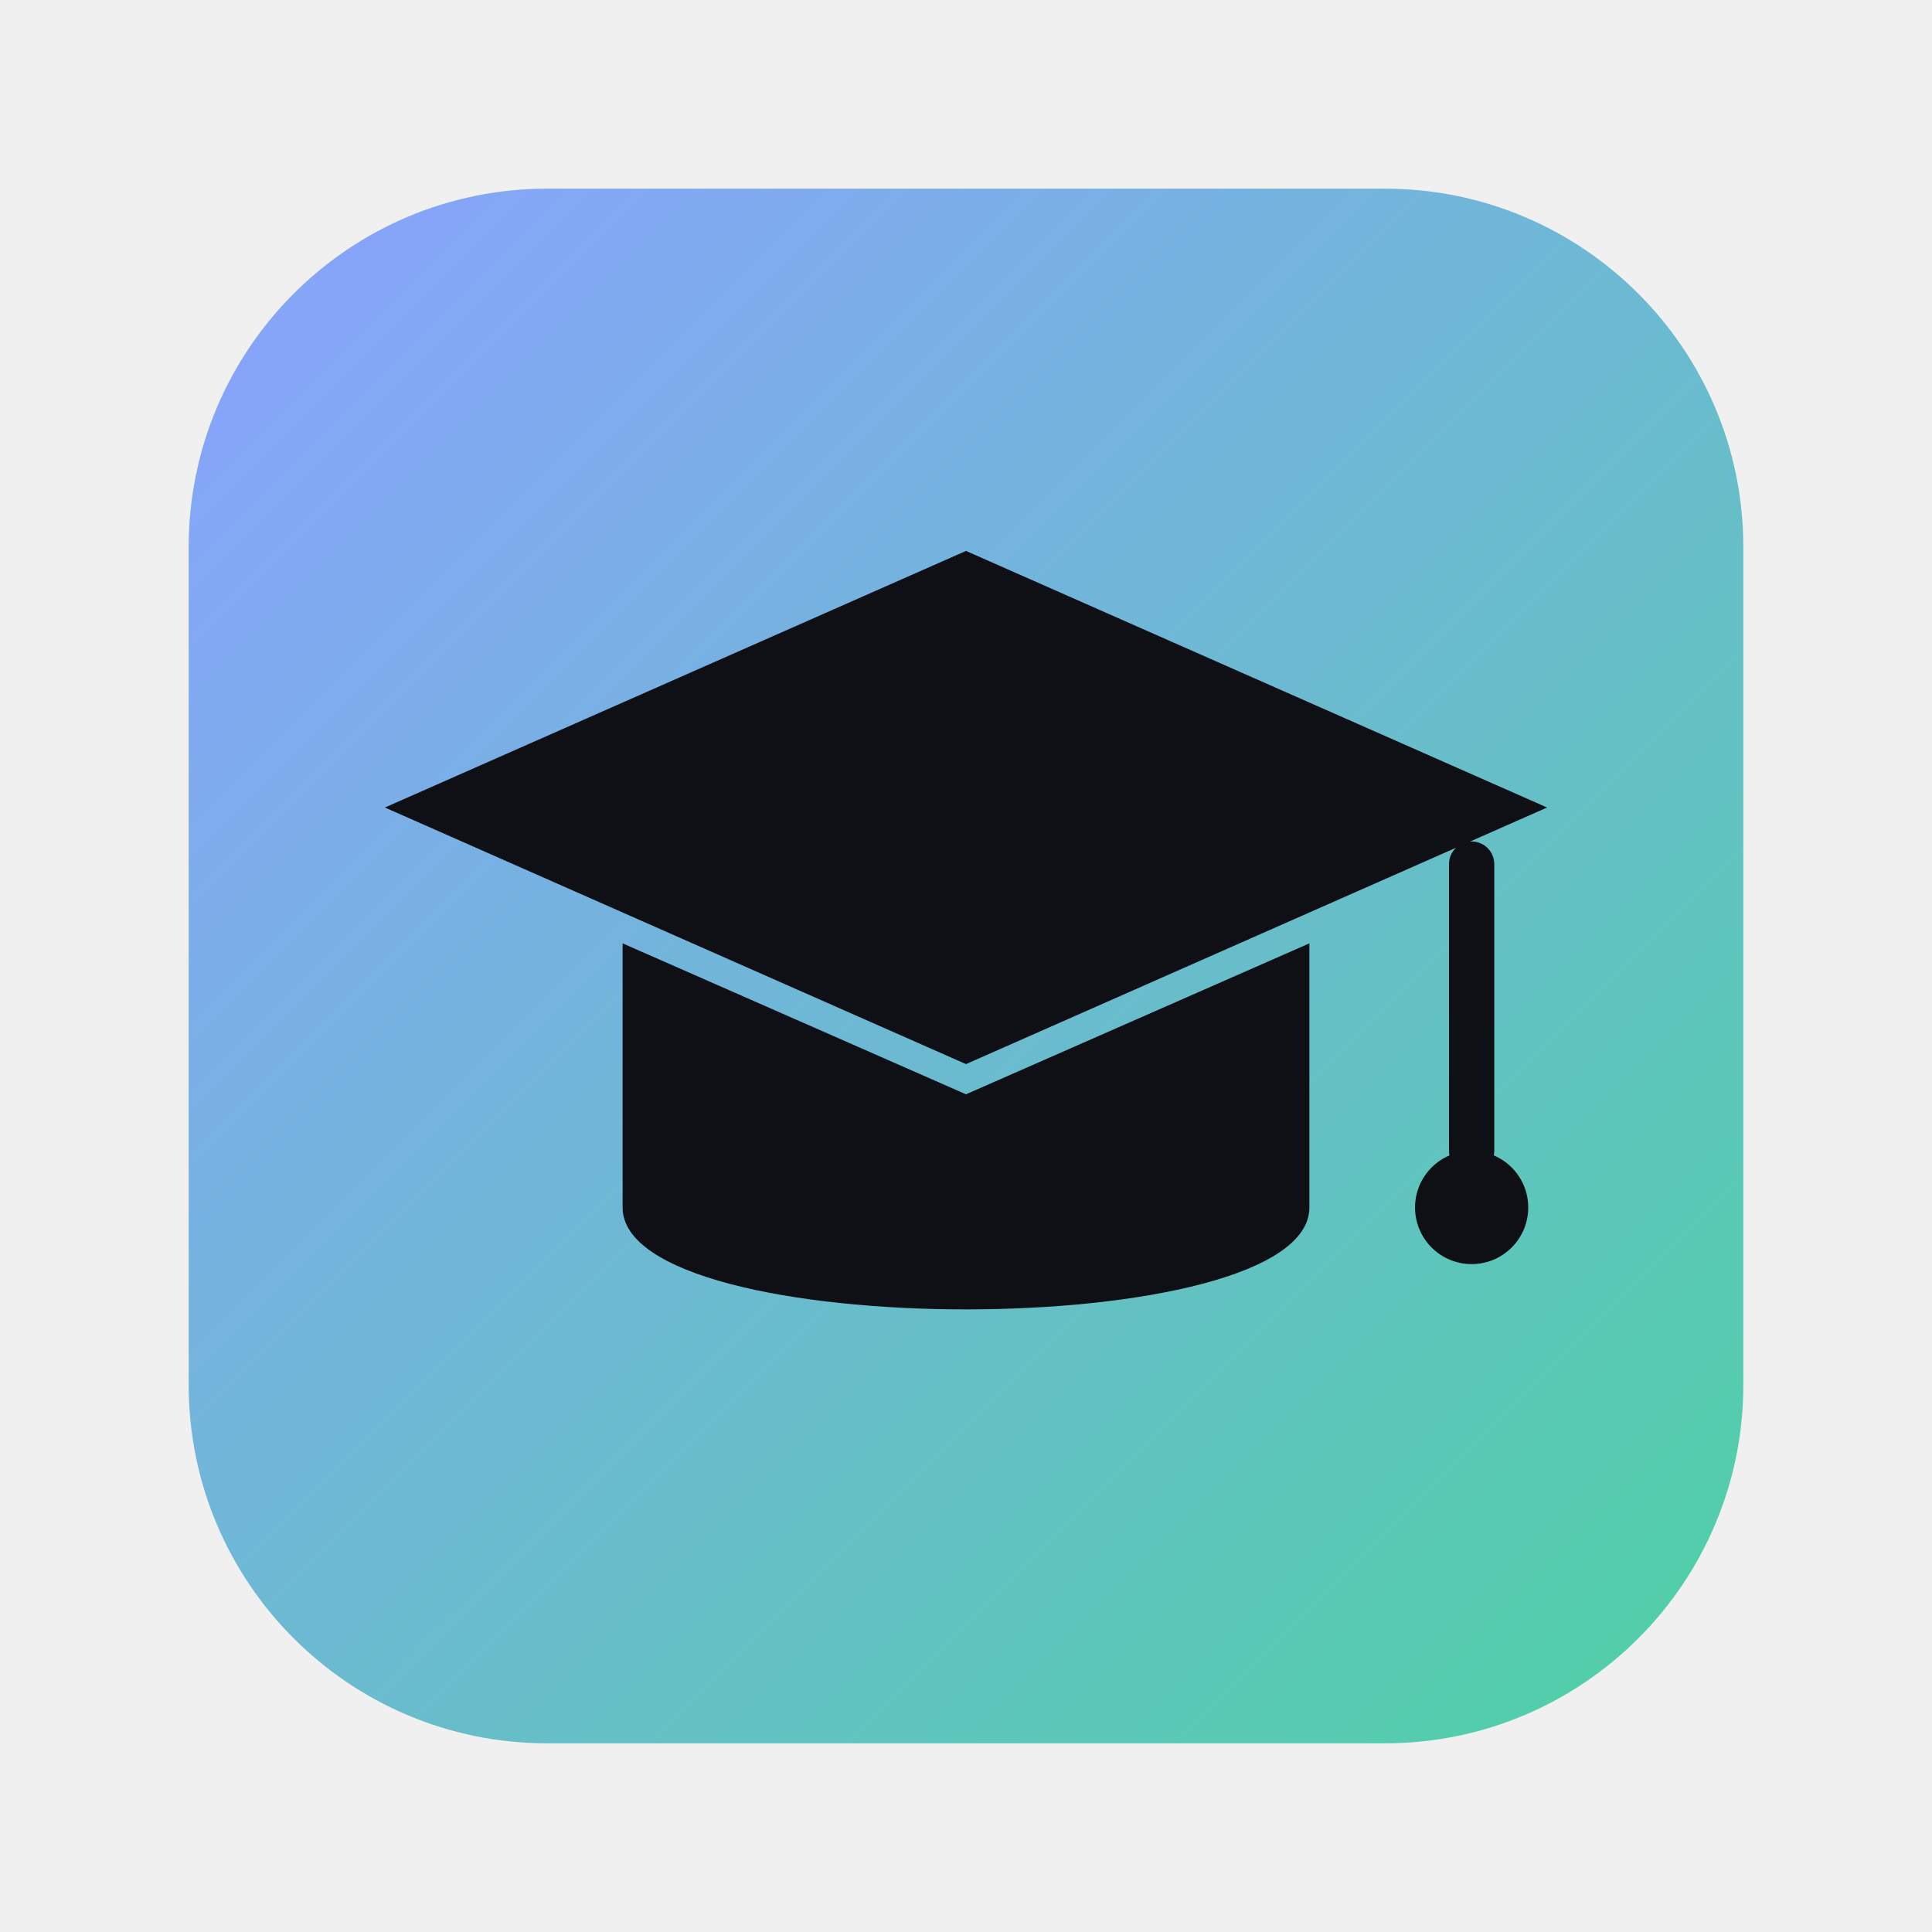
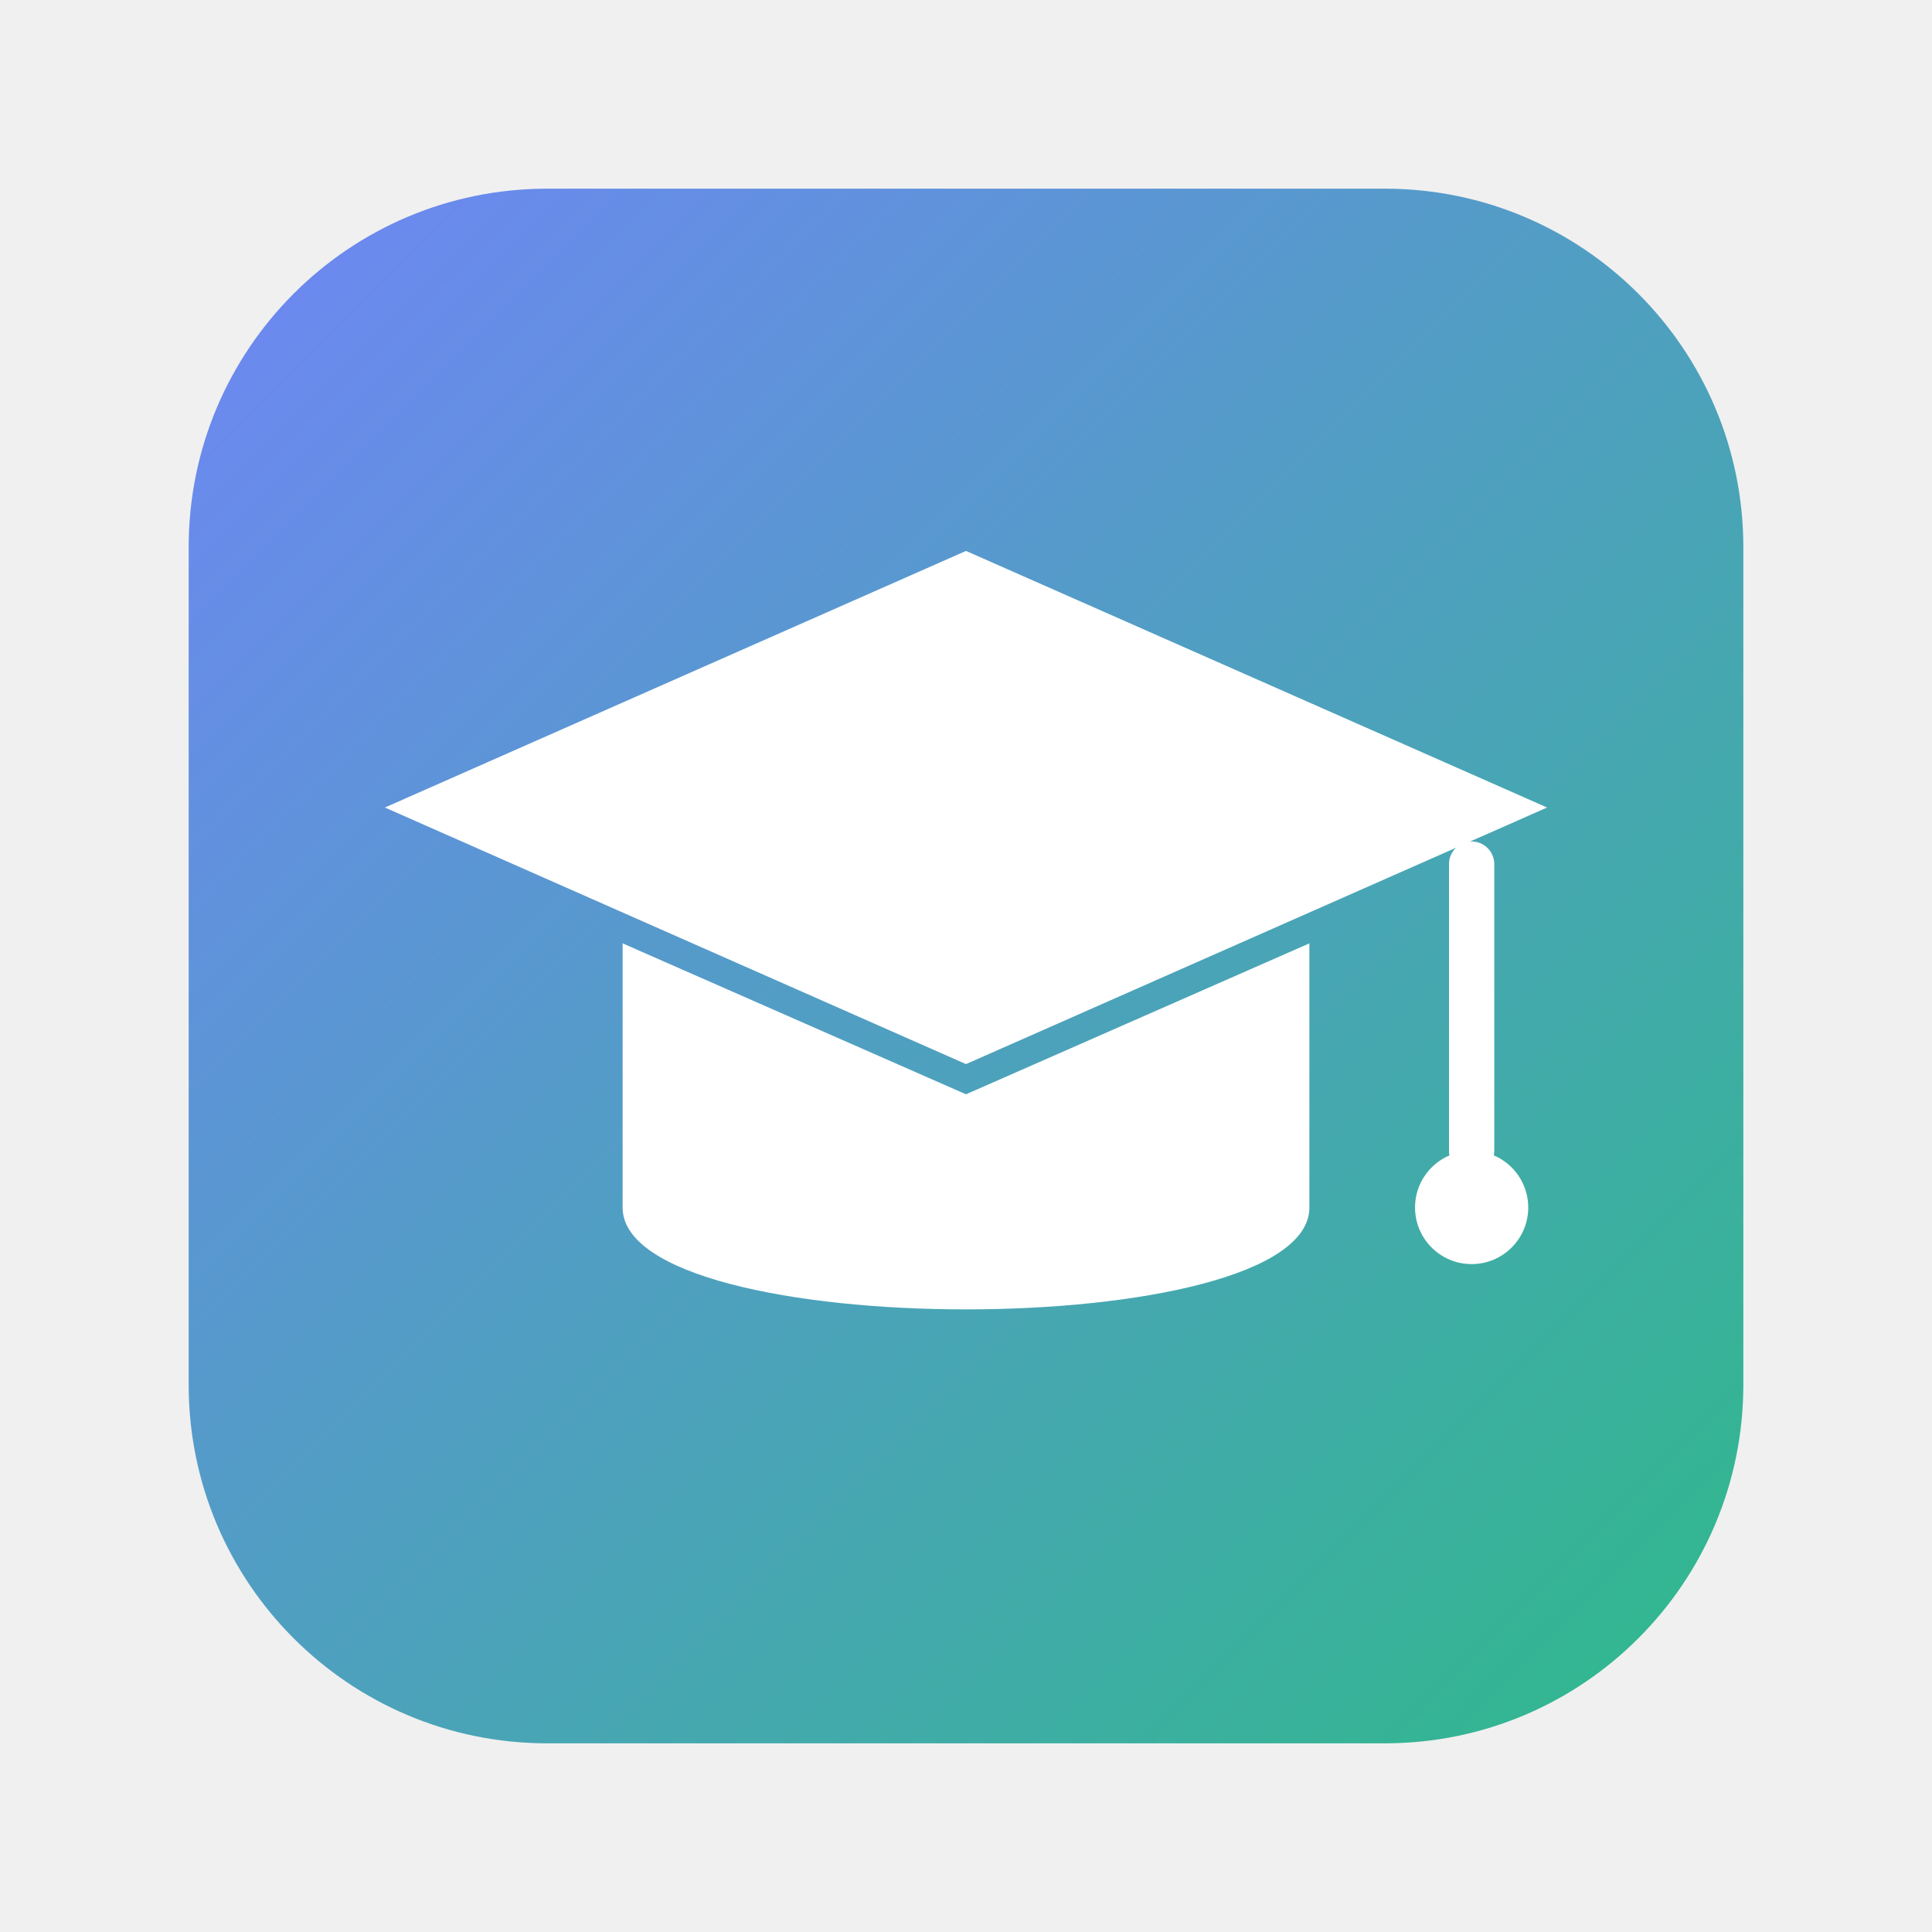
<svg xmlns="http://www.w3.org/2000/svg" viewBox="0 0 1024 1024">
  <defs>
    <linearGradient id="g" x1="0" y1="0" x2="1" y2="1">
-       <stop offset="0" stop-color="#8AA2FF" />
-       <stop offset="1" stop-color="#4FD1A5" />
+       <stop offset="0" stop-color="#6F86F5" />
+       <stop offset="1" stop-color="#2FB98B" />
    </linearGradient>
  </defs>
  <rect x="100" y="100" width="824" height="824" rx="190" fill="url(#g)" />
-   <polygon points="512,292 820,428 512,564 204,428" fill="#0E1015" />
-   <path d="M330 500 L330 640 C330 712 694 712 694 640 L694 500 L512 580 Z" fill="#0E1015" />
-   <rect x="768" y="446" width="24" height="176" rx="12" fill="#0E1015" />
-   <circle cx="780" cy="640" r="30" fill="#0E1015" />
+   <polygon points="512,292 820,428 512,564 204,428" fill="#FFFFFF" />
+   <path d="M330 500 L330 640 C330 712 694 712 694 640 L694 500 L512 580 Z" fill="#FFFFFF" />
+   <rect x="768" y="446" width="24" height="176" rx="12" fill="#FFFFFF" />
+   <circle cx="780" cy="640" r="30" fill="#FFFFFF" />
</svg>
